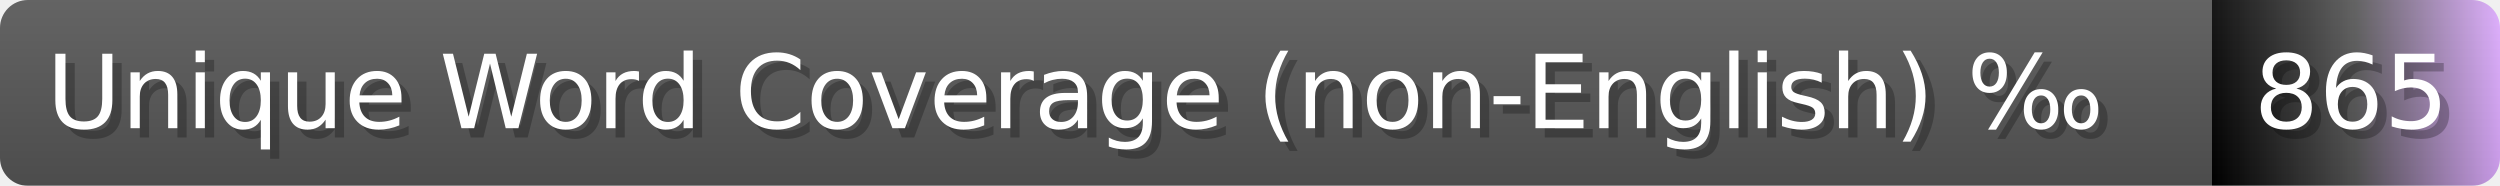
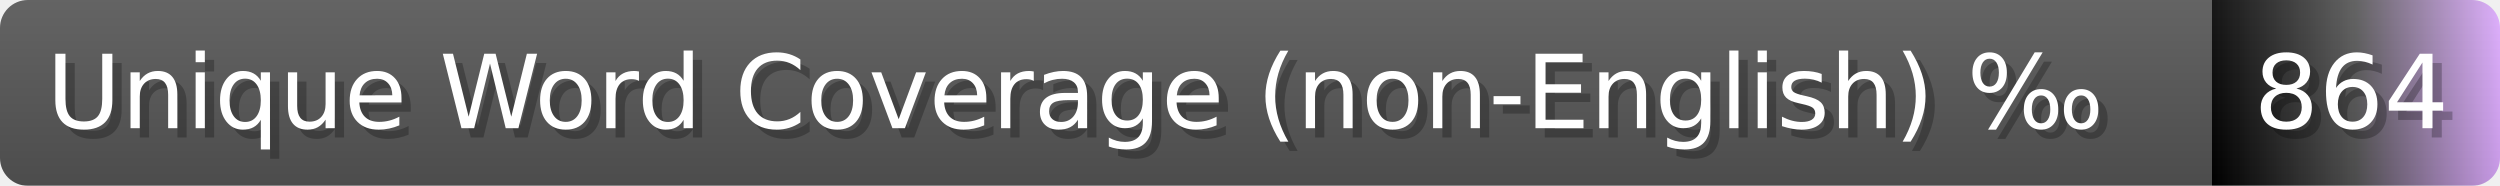
- <svg xmlns="http://www.w3.org/2000/svg" width="269.1" height="20" viewBox="0 0 2691 200" role="img" aria-label="Unique Word Coverage (non-English) ‰: 865">
+ <svg xmlns="http://www.w3.org/2000/svg" width="269.1" height="20" viewBox="0 0 2691 200" role="img" aria-label="Unique Word Coverage (non-English) ‰: 864">
  <linearGradient id="a" x2="0" y2="100%">
    <stop offset="0" stop-opacity=".1" stop-color="#EEE" />
    <stop offset="1" stop-opacity=".1" />
  </linearGradient>
  <mask id="m">
    <rect width="2691" height="200" rx="30" fill="#FFF" />
  </mask>
  <g mask="url(#m)">
    <rect width="2381" height="200" fill="#555" />
    <rect width="310" height="200" fill="url(#x)" x="2381" />
    <rect width="2691" height="200" fill="url(#a)" />
  </g>
  <g aria-hidden="true" fill="#fff" text-anchor="start" font-family="Verdana,DejaVu Sans,sans-serif" font-size="110">
    <text x="60" y="148" textLength="2281" fill="#000" opacity="0.25">Unique Word Coverage (non-English) ‰</text>
    <text x="50" y="138" textLength="2281">Unique Word Coverage (non-English) ‰</text>
-     <text x="2436" y="148" textLength="210" fill="#000" opacity="0.25">865</text>
-     <text x="2426" y="138" textLength="210">865</text>
+     <text x="2436" y="148" textLength="210" fill="#000" opacity="0.25">864</text>
+     <text x="2426" y="138" textLength="210">864</text>
  </g>
  <linearGradient id="x" x1="0%" y1="0%" x2="100%" y2="0%">
    <stop offset="0%" style="stop-color:#darkorange" />
    <stop offset="50%" style="stop-color:#555" />
    <stop offset="100%" style="stop-color:#daf" />
  </linearGradient>
</svg>
